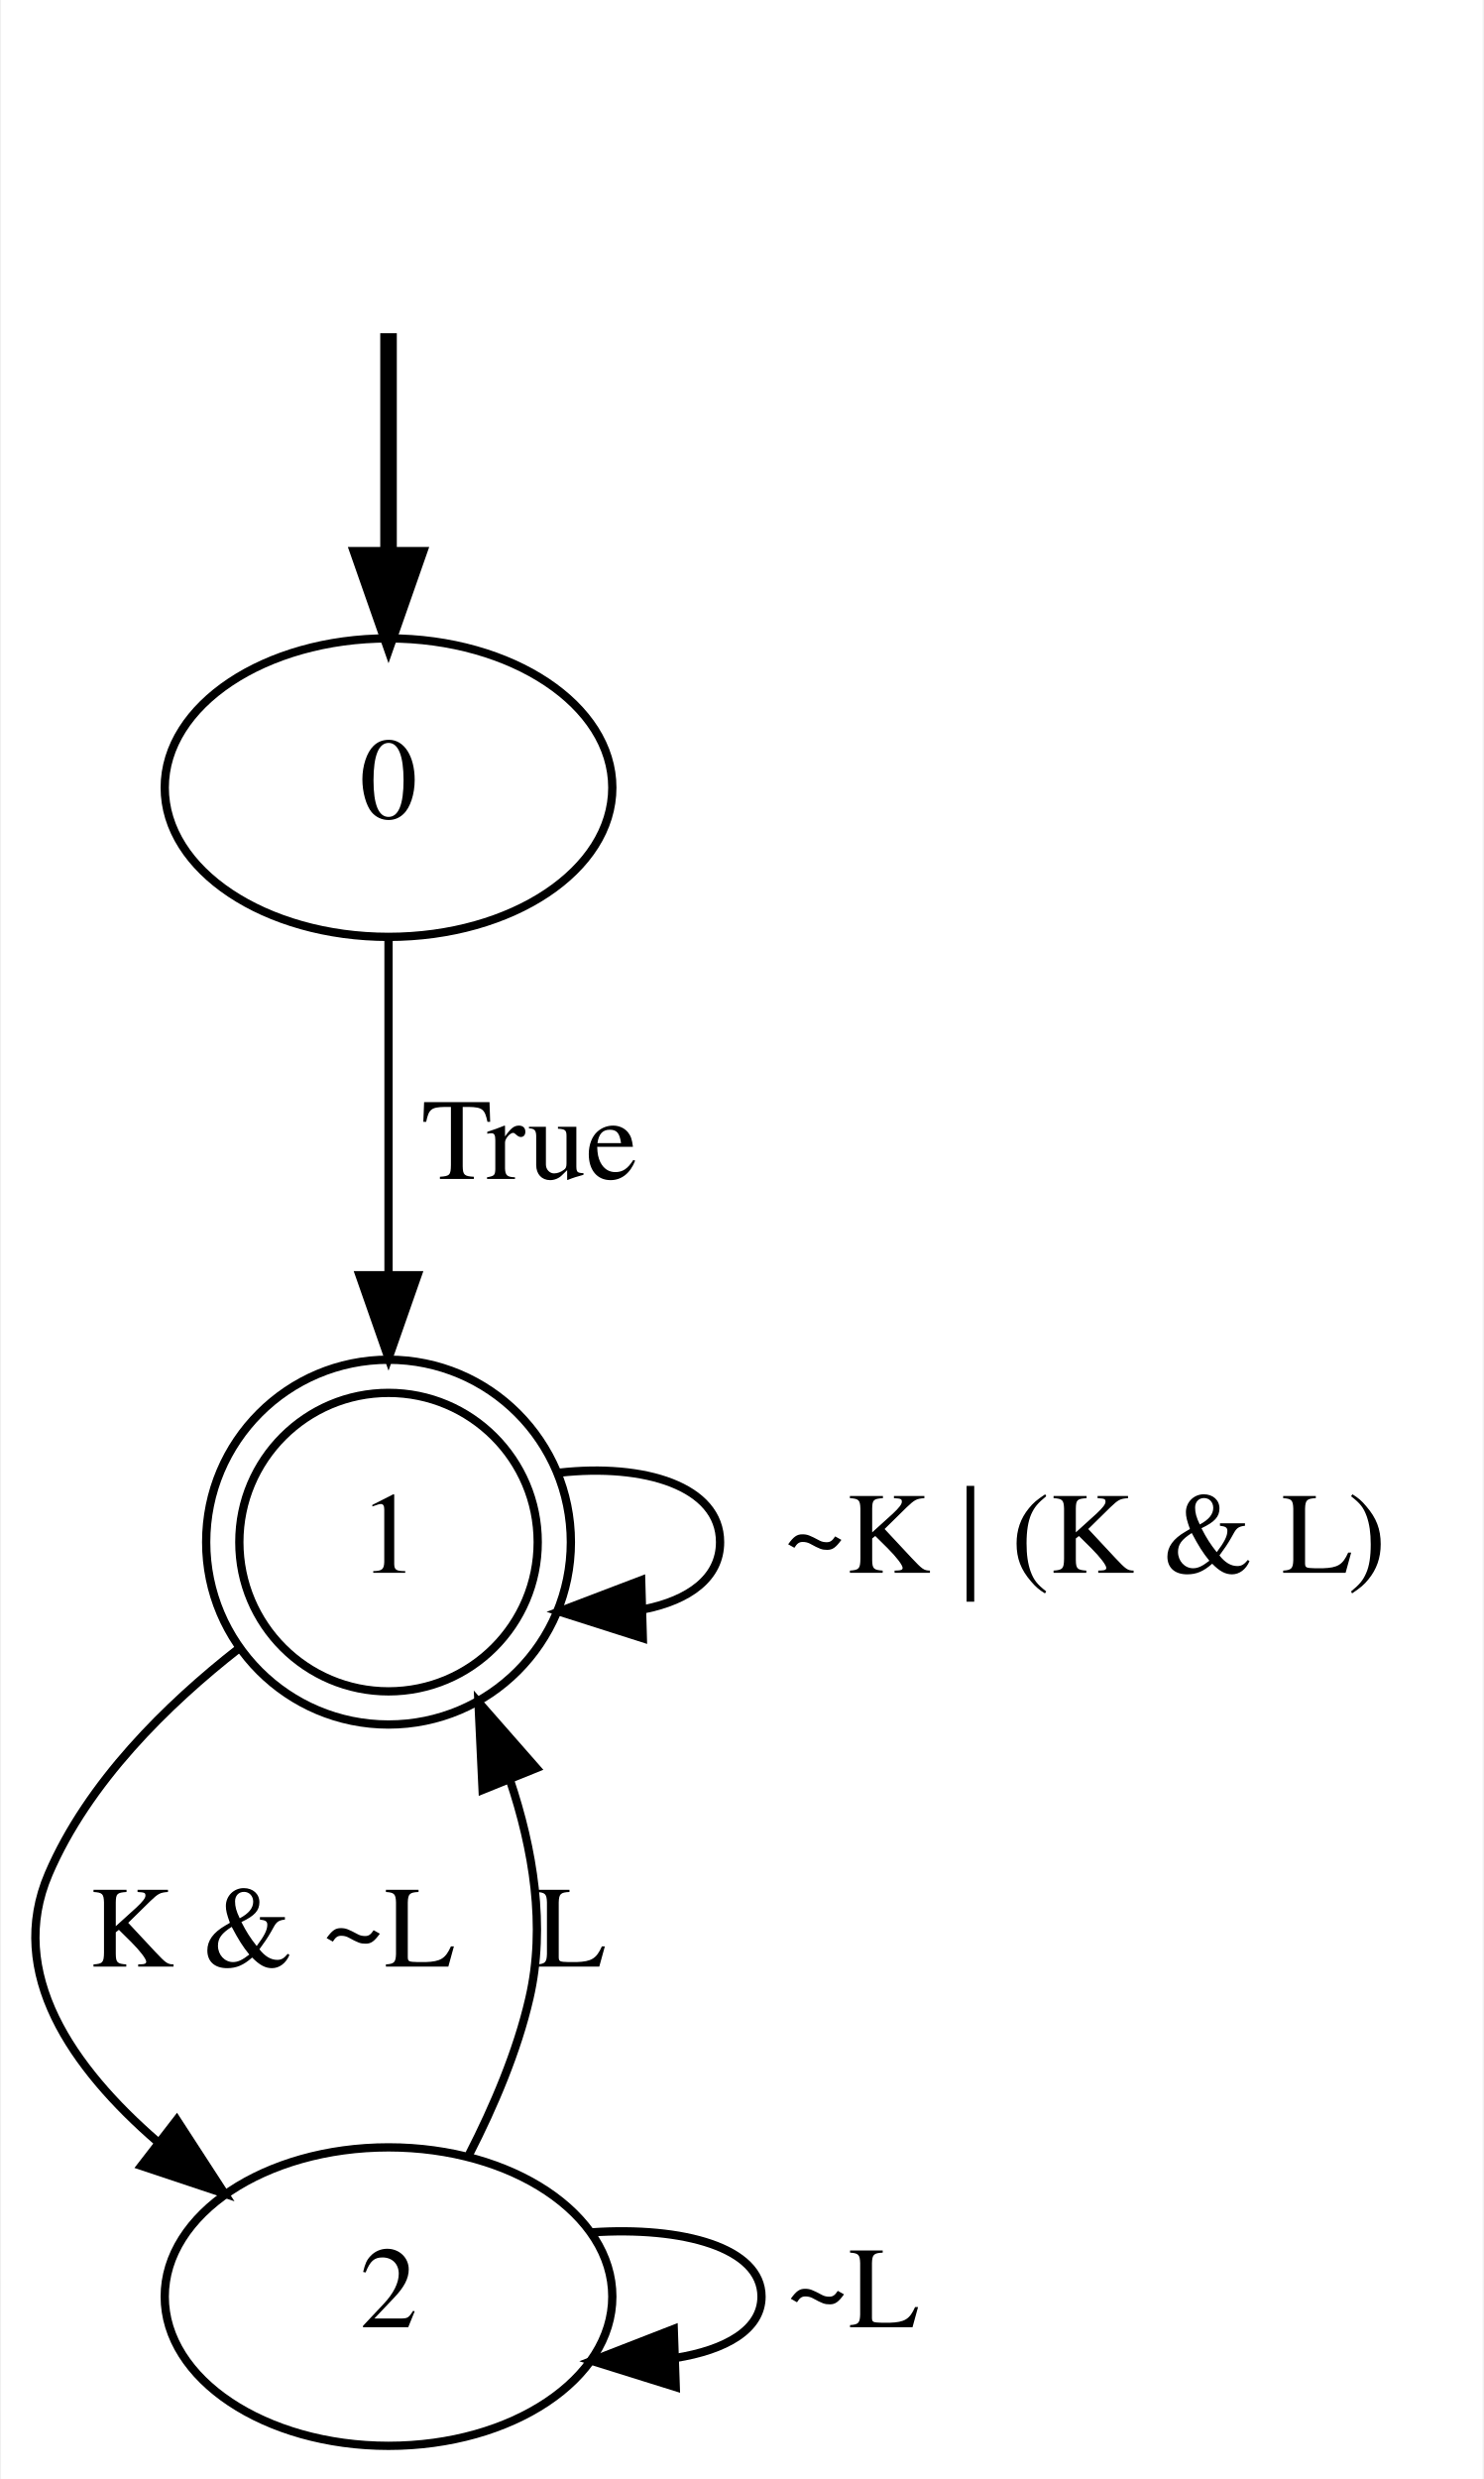
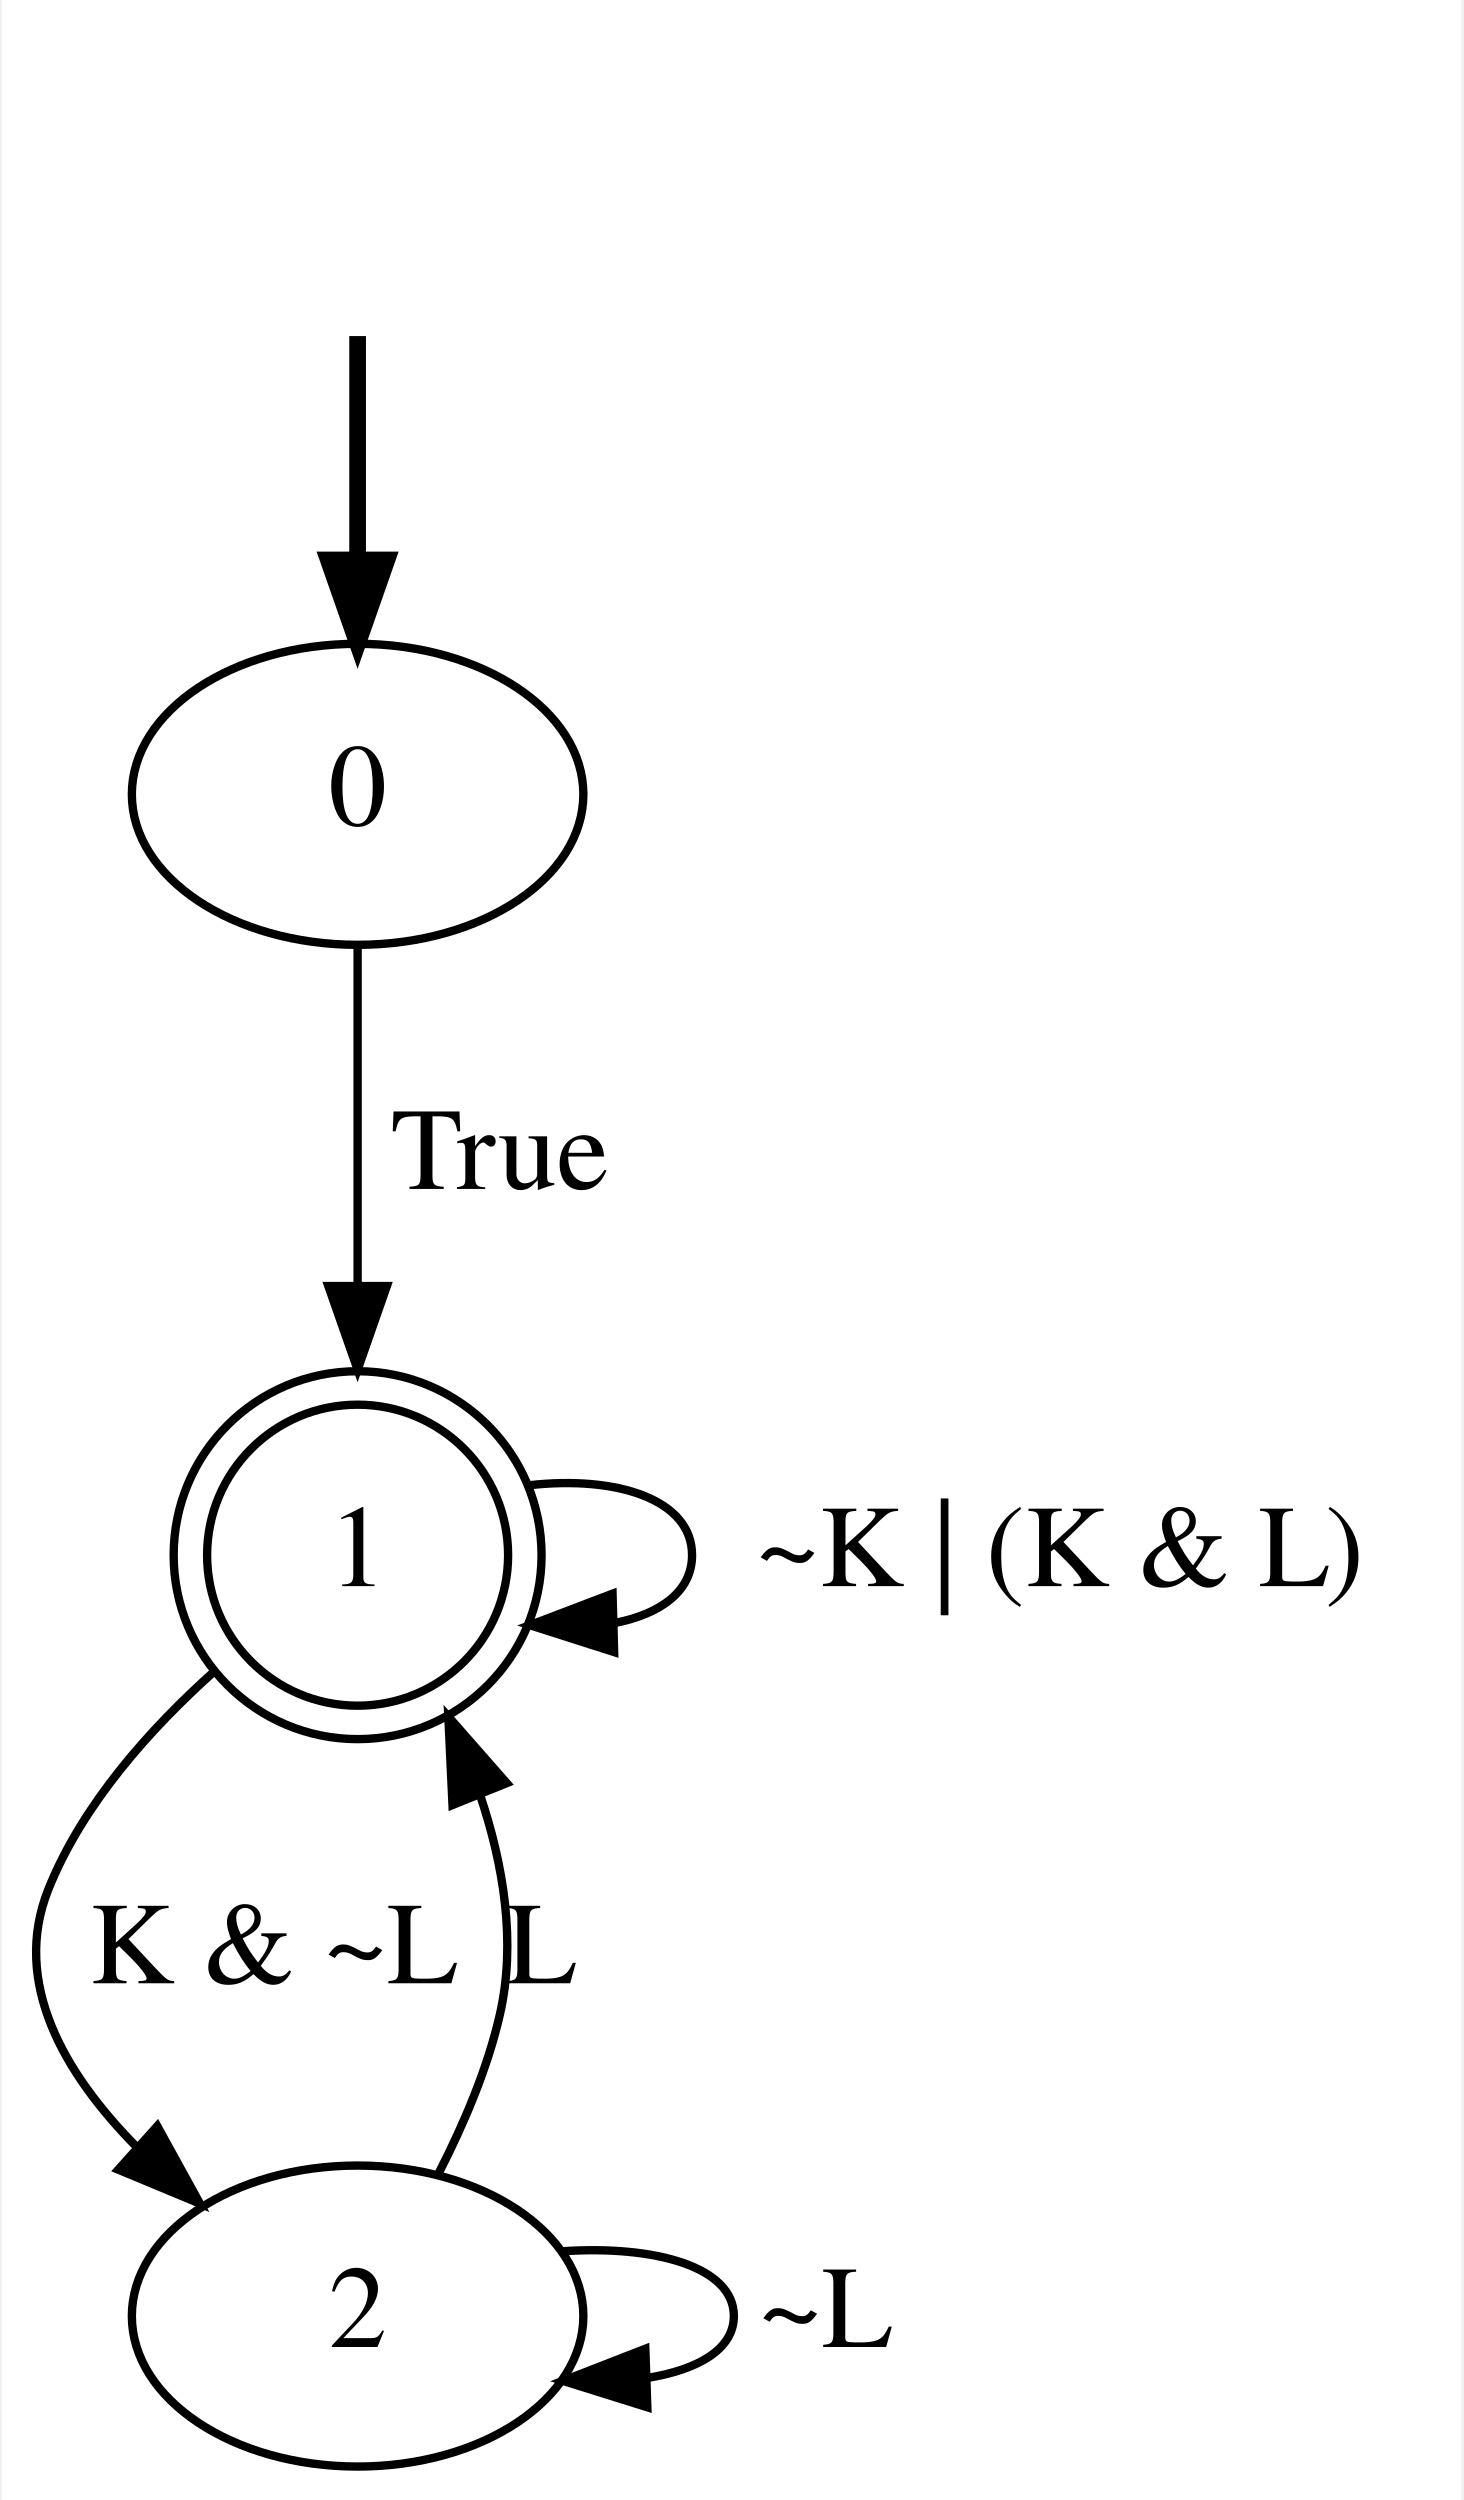
- <svg xmlns="http://www.w3.org/2000/svg" width="179pt" height="299pt" viewBox="0.00 0.00 178.75 299.00">
+ <svg xmlns="http://www.w3.org/2000/svg" width="175pt" height="299pt" viewBox="0.00 0.00 174.54 299.00">
  <g id="graph0" class="graph" transform="scale(1 1) rotate(0) translate(4 295)">
-     <polygon fill="white" stroke="transparent" points="-4,4 -4,-295 174.75,-295 174.75,4 -4,4" />
+     <polygon fill="white" stroke="transparent" points="-4,4 -4,-295 170.54,-295 170.54,4 -4,4" />
    <g id="node1" class="node">
</g>
    <g id="node2" class="node">
-       <ellipse fill="none" stroke="black" cx="42.75" cy="-200" rx="27" ry="18" />
-       <text text-anchor="middle" x="42.75" y="-196.3" font-family="Times,serif" font-size="14.00">0</text>
+       <ellipse fill="none" stroke="black" cx="38.54" cy="-200" rx="27" ry="18" />
+       <text text-anchor="middle" x="38.54" y="-196.3" font-family="Times,serif" font-size="14.00">0</text>
    </g>
    <g id="edge1" class="edge">
-       <path fill="none" stroke="black" stroke-width="2" d="M42.75,-254.81C42.75,-246.79 42.75,-237.05 42.75,-228.07" />
-       <polygon fill="black" stroke="black" stroke-width="2" points="46.25,-228.03 42.75,-218.03 39.25,-228.03 46.25,-228.03" />
+       <path fill="none" stroke="black" stroke-width="2" d="M38.54,-254.81C38.54,-246.79 38.54,-237.05 38.54,-228.07" />
+       <polygon fill="black" stroke="black" stroke-width="2" points="42.04,-228.03 38.54,-218.03 35.04,-228.03 42.04,-228.03" />
    </g>
    <g id="node3" class="node">
-       <ellipse fill="none" stroke="black" cx="42.75" cy="-109" rx="18" ry="18" />
-       <ellipse fill="none" stroke="black" cx="42.75" cy="-109" rx="22" ry="22" />
-       <text text-anchor="middle" x="42.75" y="-105.3" font-family="Times,serif" font-size="14.00">1</text>
+       <ellipse fill="none" stroke="black" cx="38.54" cy="-109" rx="18" ry="18" />
+       <ellipse fill="none" stroke="black" cx="38.54" cy="-109" rx="22" ry="22" />
+       <text text-anchor="middle" x="38.54" y="-105.3" font-family="Times,serif" font-size="14.00">1</text>
+     </g>
+     <g id="edge4" class="edge">
+       <path fill="none" stroke="black" d="M38.54,-181.84C38.54,-170.44 38.54,-155.13 38.54,-141.58" />
+       <polygon fill="black" stroke="black" points="42.04,-141.19 38.54,-131.19 35.04,-141.19 42.04,-141.19" />
+       <text text-anchor="middle" x="55.54" y="-152.8" font-family="Times,serif" font-size="14.00">True</text>
+     </g>
+     <g id="edge5" class="edge">
+       <path fill="none" stroke="black" d="M59.13,-117.37C69.39,-118.53 78.54,-115.74 78.54,-109 78.54,-104.68 74.79,-101.99 69.39,-100.91" />
+       <polygon fill="black" stroke="black" points="69.22,-97.41 59.13,-100.63 69.03,-104.4 69.22,-97.41" />
+       <text text-anchor="middle" x="122.54" y="-105.3" font-family="Times,serif" font-size="14.00">~K | (K &amp; L)</text>
+     </g>
+     <g id="node4" class="node">
+       <ellipse fill="none" stroke="black" cx="38.54" cy="-18" rx="27" ry="18" />
+       <text text-anchor="middle" x="38.54" y="-14.3" font-family="Times,serif" font-size="14.00">2</text>
+     </g>
+     <g id="edge3" class="edge">
+       <path fill="none" stroke="black" d="M21.44,-95.14C13.8,-88.31 5.62,-79.23 1.54,-69 -2.89,-57.87 3.46,-47 12.09,-38.25" />
+       <polygon fill="black" stroke="black" points="14.58,-40.72 19.69,-31.44 9.91,-35.51 14.58,-40.72" />
+       <text text-anchor="middle" x="28.54" y="-57.8" font-family="Times,serif" font-size="14.00">K &amp; ~L</text>
+     </g>
+     <g id="edge6" class="edge">
+       <path fill="none" stroke="black" d="M48.28,-35.17C51.22,-40.91 54.06,-47.55 55.54,-54 57.54,-62.67 56,-71.97 53.17,-80.36" />
+       <polygon fill="black" stroke="black" points="49.89,-79.12 49.39,-89.7 56.38,-81.74 49.89,-79.12" />
+       <text text-anchor="middle" x="60.54" y="-57.8" font-family="Times,serif" font-size="14.00">L</text>
    </g>
    <g id="edge2" class="edge">
-       <path fill="none" stroke="black" d="M42.75,-181.84C42.75,-170.44 42.75,-155.13 42.75,-141.58" />
-       <polygon fill="black" stroke="black" points="46.25,-141.19 42.75,-131.19 39.25,-141.19 46.25,-141.19" />
-       <text text-anchor="middle" x="59.75" y="-152.8" font-family="Times,serif" font-size="14.00">True</text>
-     </g>
-     <g id="edge6" class="edge">
-       <path fill="none" stroke="black" d="M63.33,-117.37C73.6,-118.53 82.75,-115.74 82.75,-109 82.75,-104.68 79,-101.99 73.6,-100.91" />
-       <polygon fill="black" stroke="black" points="73.43,-97.41 63.33,-100.63 73.23,-104.4 73.43,-97.41" />
-       <text text-anchor="middle" x="126.75" y="-105.3" font-family="Times,serif" font-size="14.00">~K | (K &amp; L)</text>
-     </g>
-     <g id="node4" class="node">
-       <ellipse fill="none" stroke="black" cx="42.75" cy="-18" rx="27" ry="18" />
-       <text text-anchor="middle" x="42.75" y="-14.3" font-family="Times,serif" font-size="14.00">2</text>
-     </g>
-     <g id="edge5" class="edge">
-       <path fill="none" stroke="black" d="M24.7,-96.18C16.01,-89.39 6.48,-80.01 1.75,-69 -3.4,-57 4.6,-45.58 14.86,-36.69" />
-       <polygon fill="black" stroke="black" points="17.2,-39.31 22.97,-30.42 12.92,-33.77 17.2,-39.31" />
-       <text text-anchor="middle" x="28.75" y="-57.8" font-family="Times,serif" font-size="14.00">K &amp; ~L</text>
-     </g>
-     <g id="edge4" class="edge">
-       <path fill="none" stroke="black" d="M52.49,-35.17C55.43,-40.91 58.27,-47.55 59.75,-54 61.75,-62.67 60.2,-71.97 57.38,-80.36" />
-       <polygon fill="black" stroke="black" points="54.1,-79.12 53.6,-89.7 60.59,-81.74 54.1,-79.12" />
-       <text text-anchor="middle" x="64.75" y="-57.8" font-family="Times,serif" font-size="14.00">L</text>
-     </g>
-     <g id="edge3" class="edge">
-       <path fill="none" stroke="black" d="M67.28,-25.75C78.26,-26.49 87.75,-23.91 87.75,-18 87.75,-14.03 83.47,-11.56 77.33,-10.59" />
-       <polygon fill="black" stroke="black" points="77.4,-7.09 67.28,-10.25 77.16,-14.09 77.4,-7.09" />
-       <text text-anchor="middle" x="98.75" y="-14.3" font-family="Times,serif" font-size="14.00">~L</text>
+       <path fill="none" stroke="black" d="M63.08,-25.75C74.05,-26.49 83.54,-23.91 83.54,-18 83.54,-14.03 79.26,-11.56 73.12,-10.59" />
+       <polygon fill="black" stroke="black" points="73.19,-7.09 63.08,-10.25 72.95,-14.09 73.19,-7.09" />
+       <text text-anchor="middle" x="94.54" y="-14.3" font-family="Times,serif" font-size="14.00">~L</text>
    </g>
  </g>
</svg>
